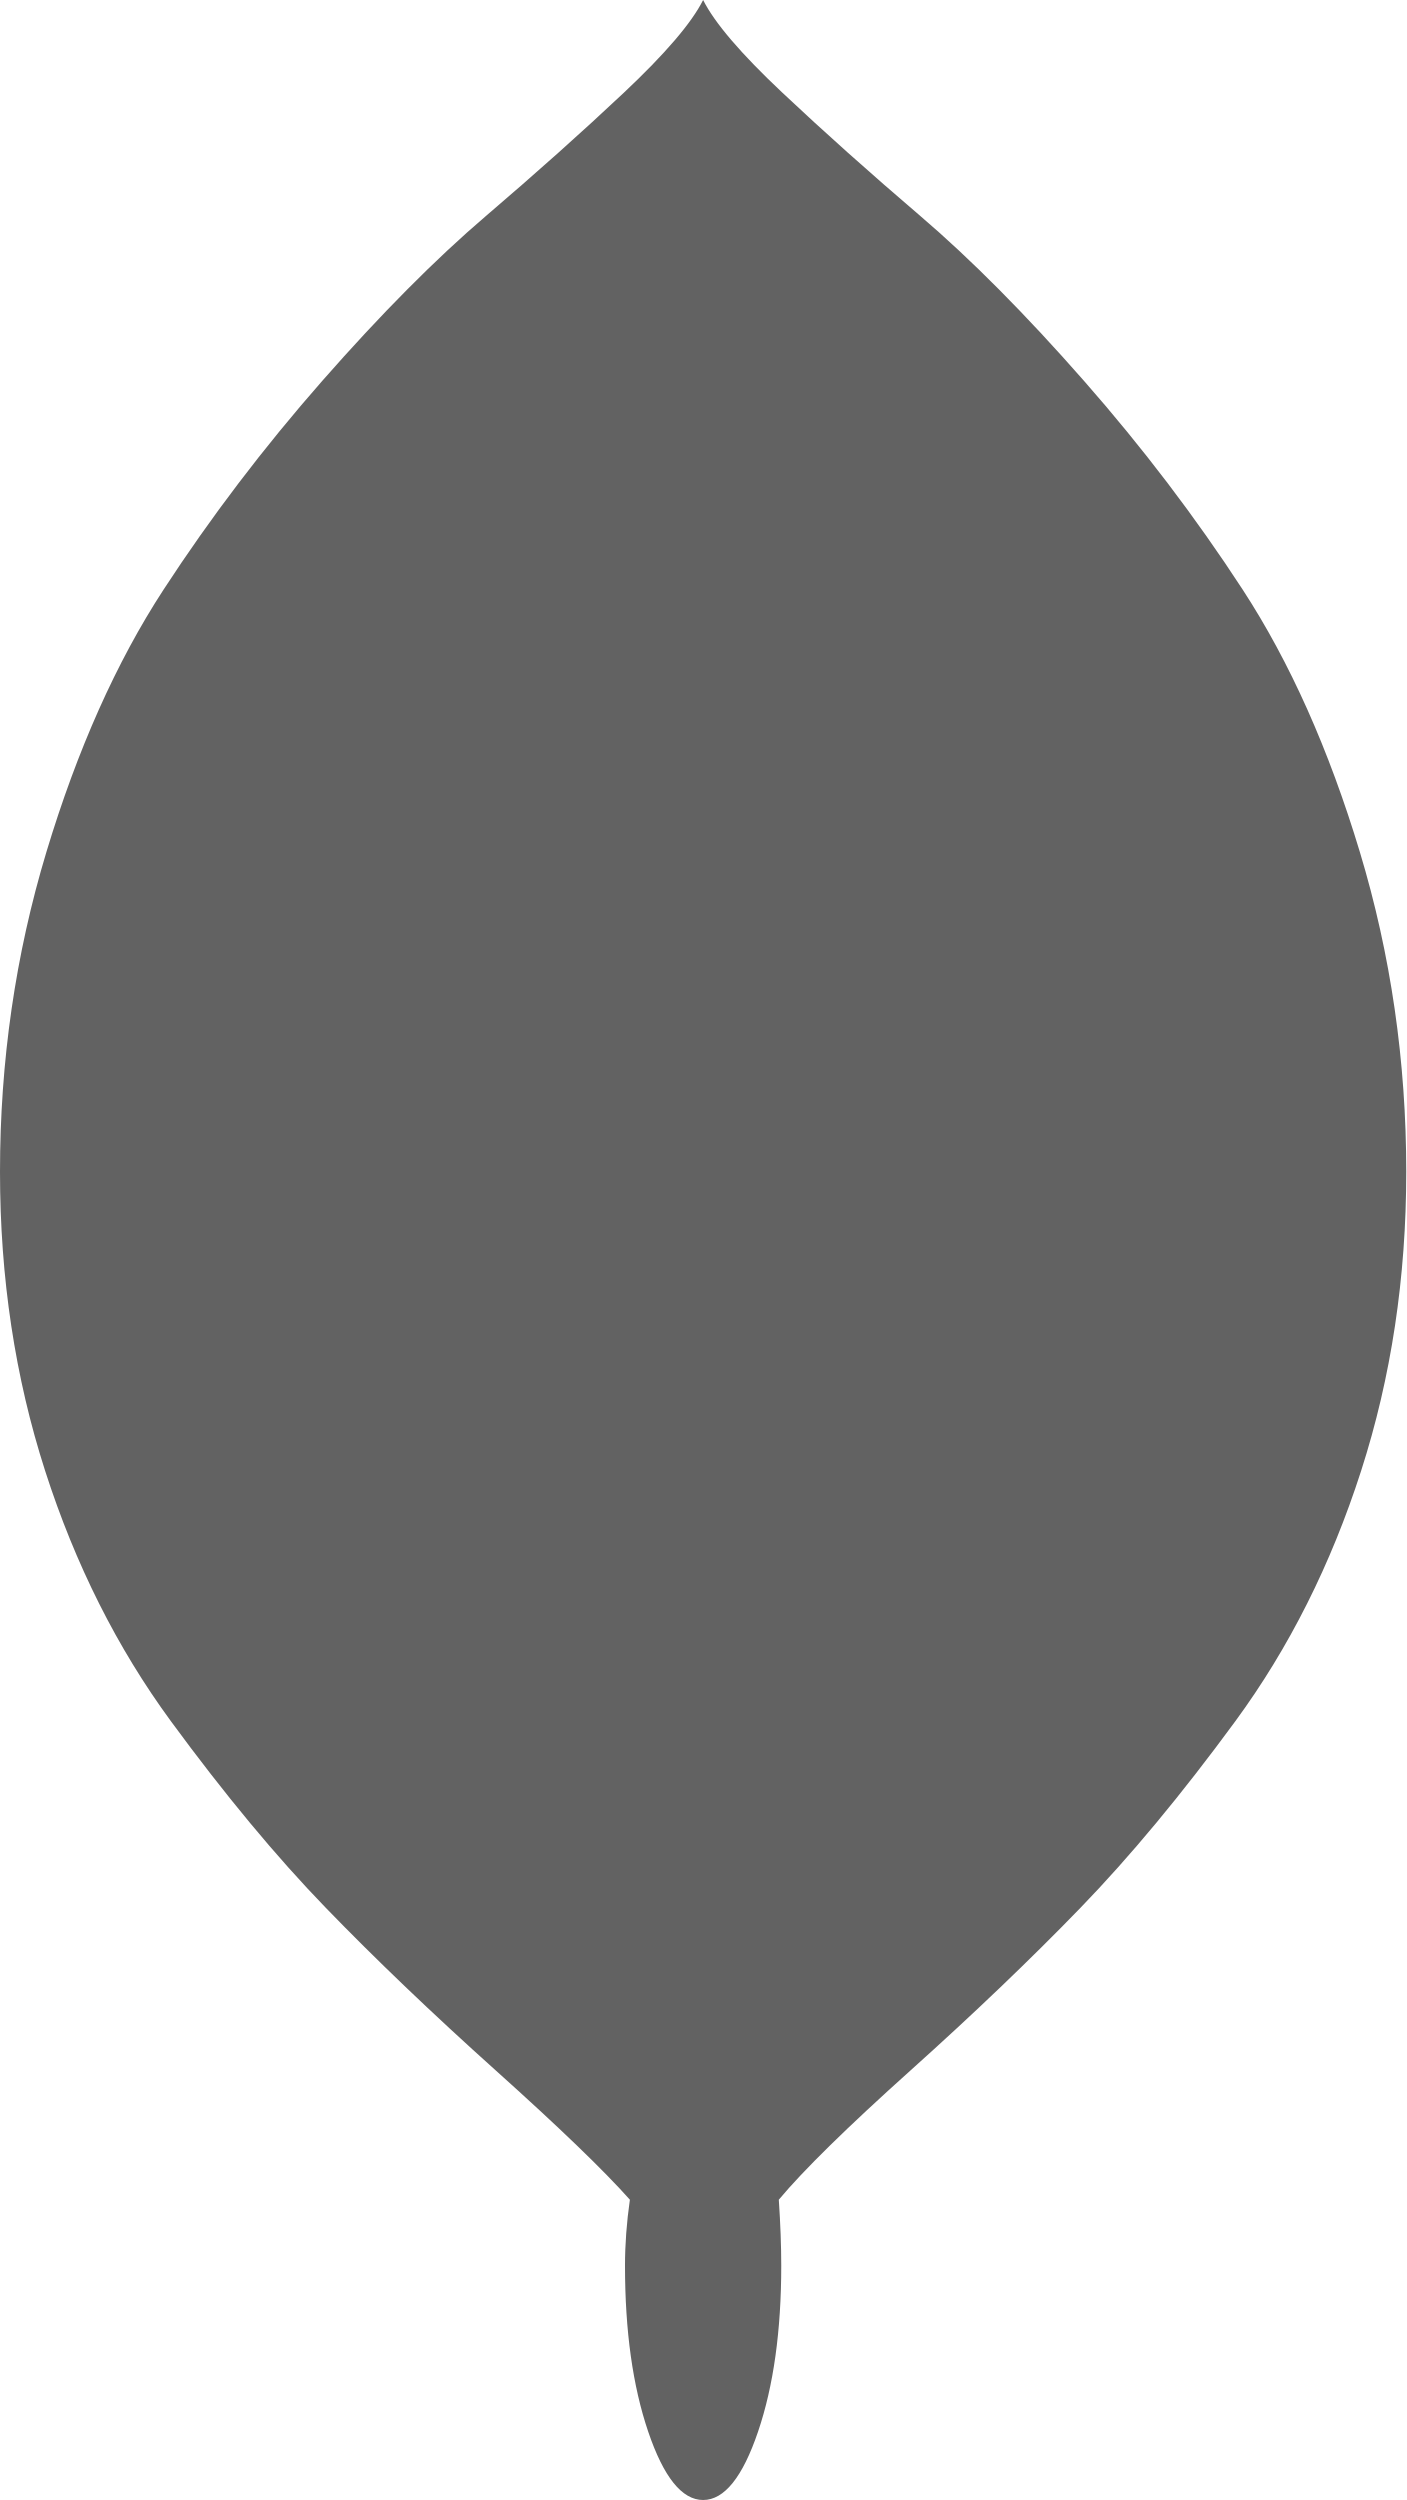
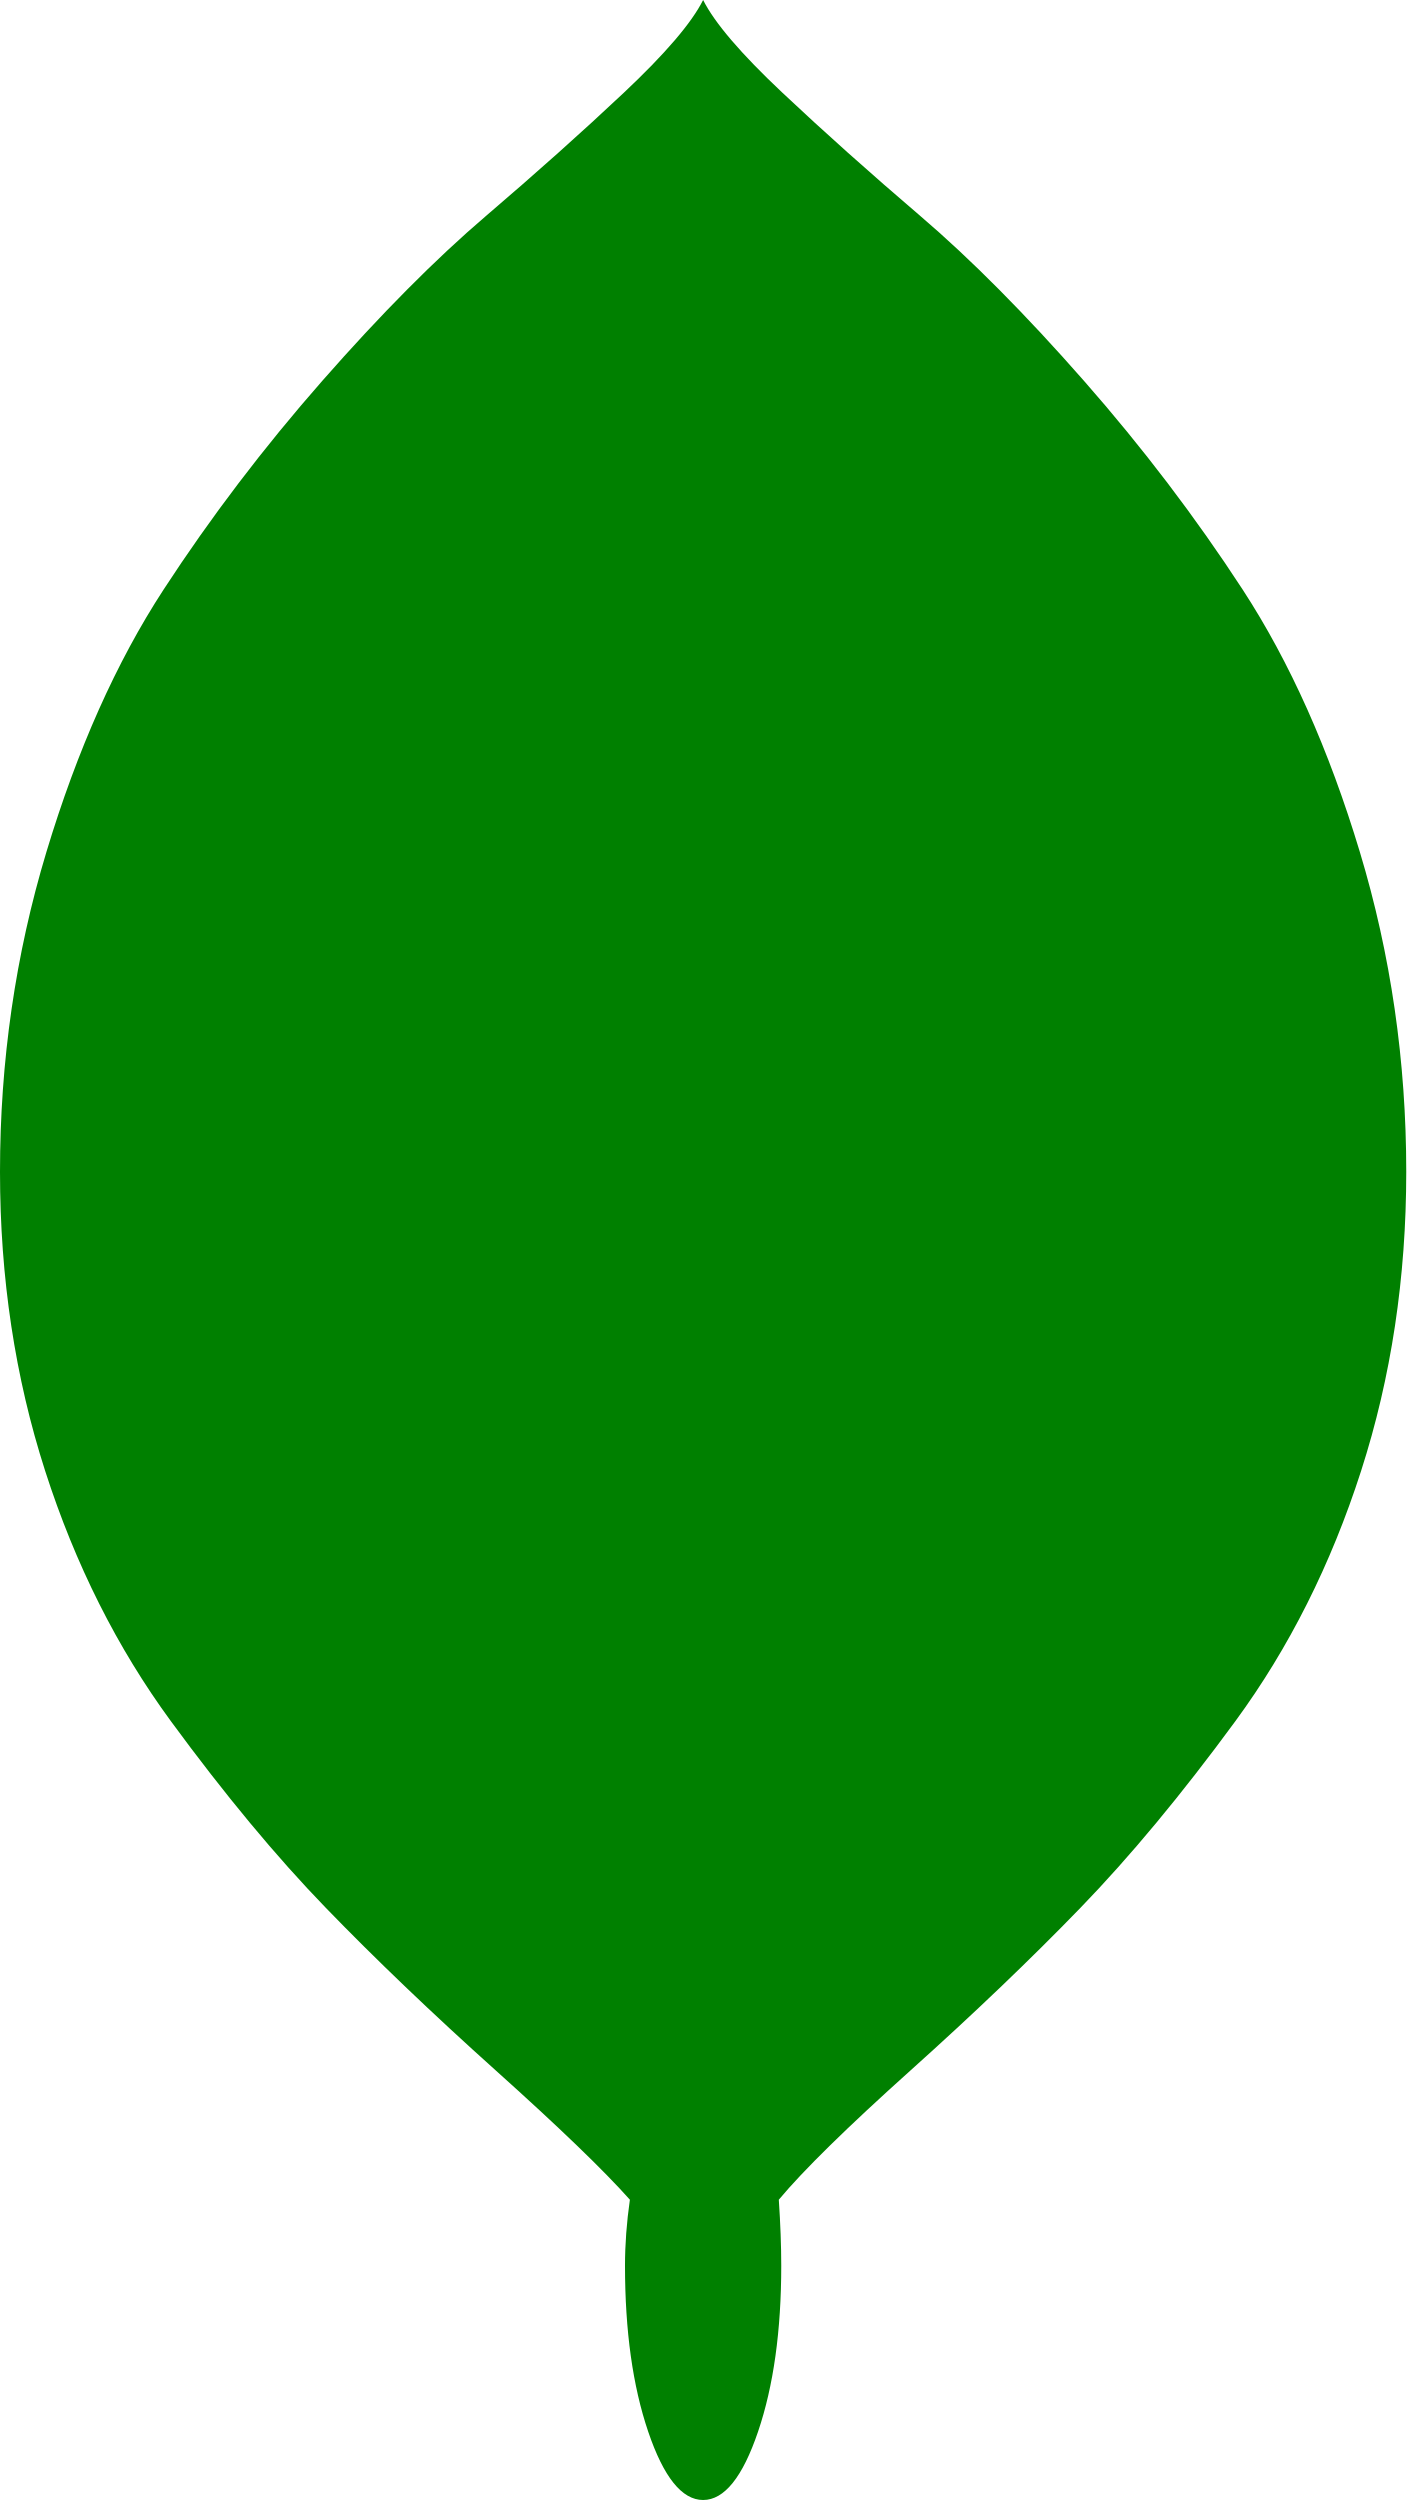
<svg xmlns="http://www.w3.org/2000/svg" aria-hidden="true" focusable="false" width="1.75rem" height="1.75rem" style="-ms-transform: rotate(360deg); -webkit-transform: rotate(360deg); transform: rotate(360deg);" preserveAspectRatio="xMidYMid meet" viewBox="0 0 576 1024">
-   <path d="M319 901q1 15 1 27q0 40-9.5 68t-22.5 28t-22.5-28t-9.5-68q0-13 2-27q-16-18-55-53t-69.5-66.5T70 705T18.5 602.5T0 480q0-68 19-131t48-107.5t65-85.5t67-67.5T255.5 38T288 0q7 14 32.5 38T377 88.5t67 67.5t65 85.5T557 349t19 131q0 65-18.5 122.5T506 705t-63.5 76.5T373 848t-54 53z" fill="#626262" />
+   <path d="M319 901q1 15 1 27q0 40-9.5 68t-22.5 28t-22.5-28t-9.5-68q0-13 2-27q-16-18-55-53t-69.5-66.5T70 705T18.5 602.5T0 480q0-68 19-131t48-107.5t65-85.5t67-67.5T255.5 38T288 0q7 14 32.5 38T377 88.5t67 67.5t65 85.5T557 349t19 131q0 65-18.5 122.5T506 705t-63.5 76.5T373 848t-54 53z" fill="green" />
  <rect x="0" y="0" width="576" height="1024" fill="rgba(0, 0, 0, 0)" />
</svg>
